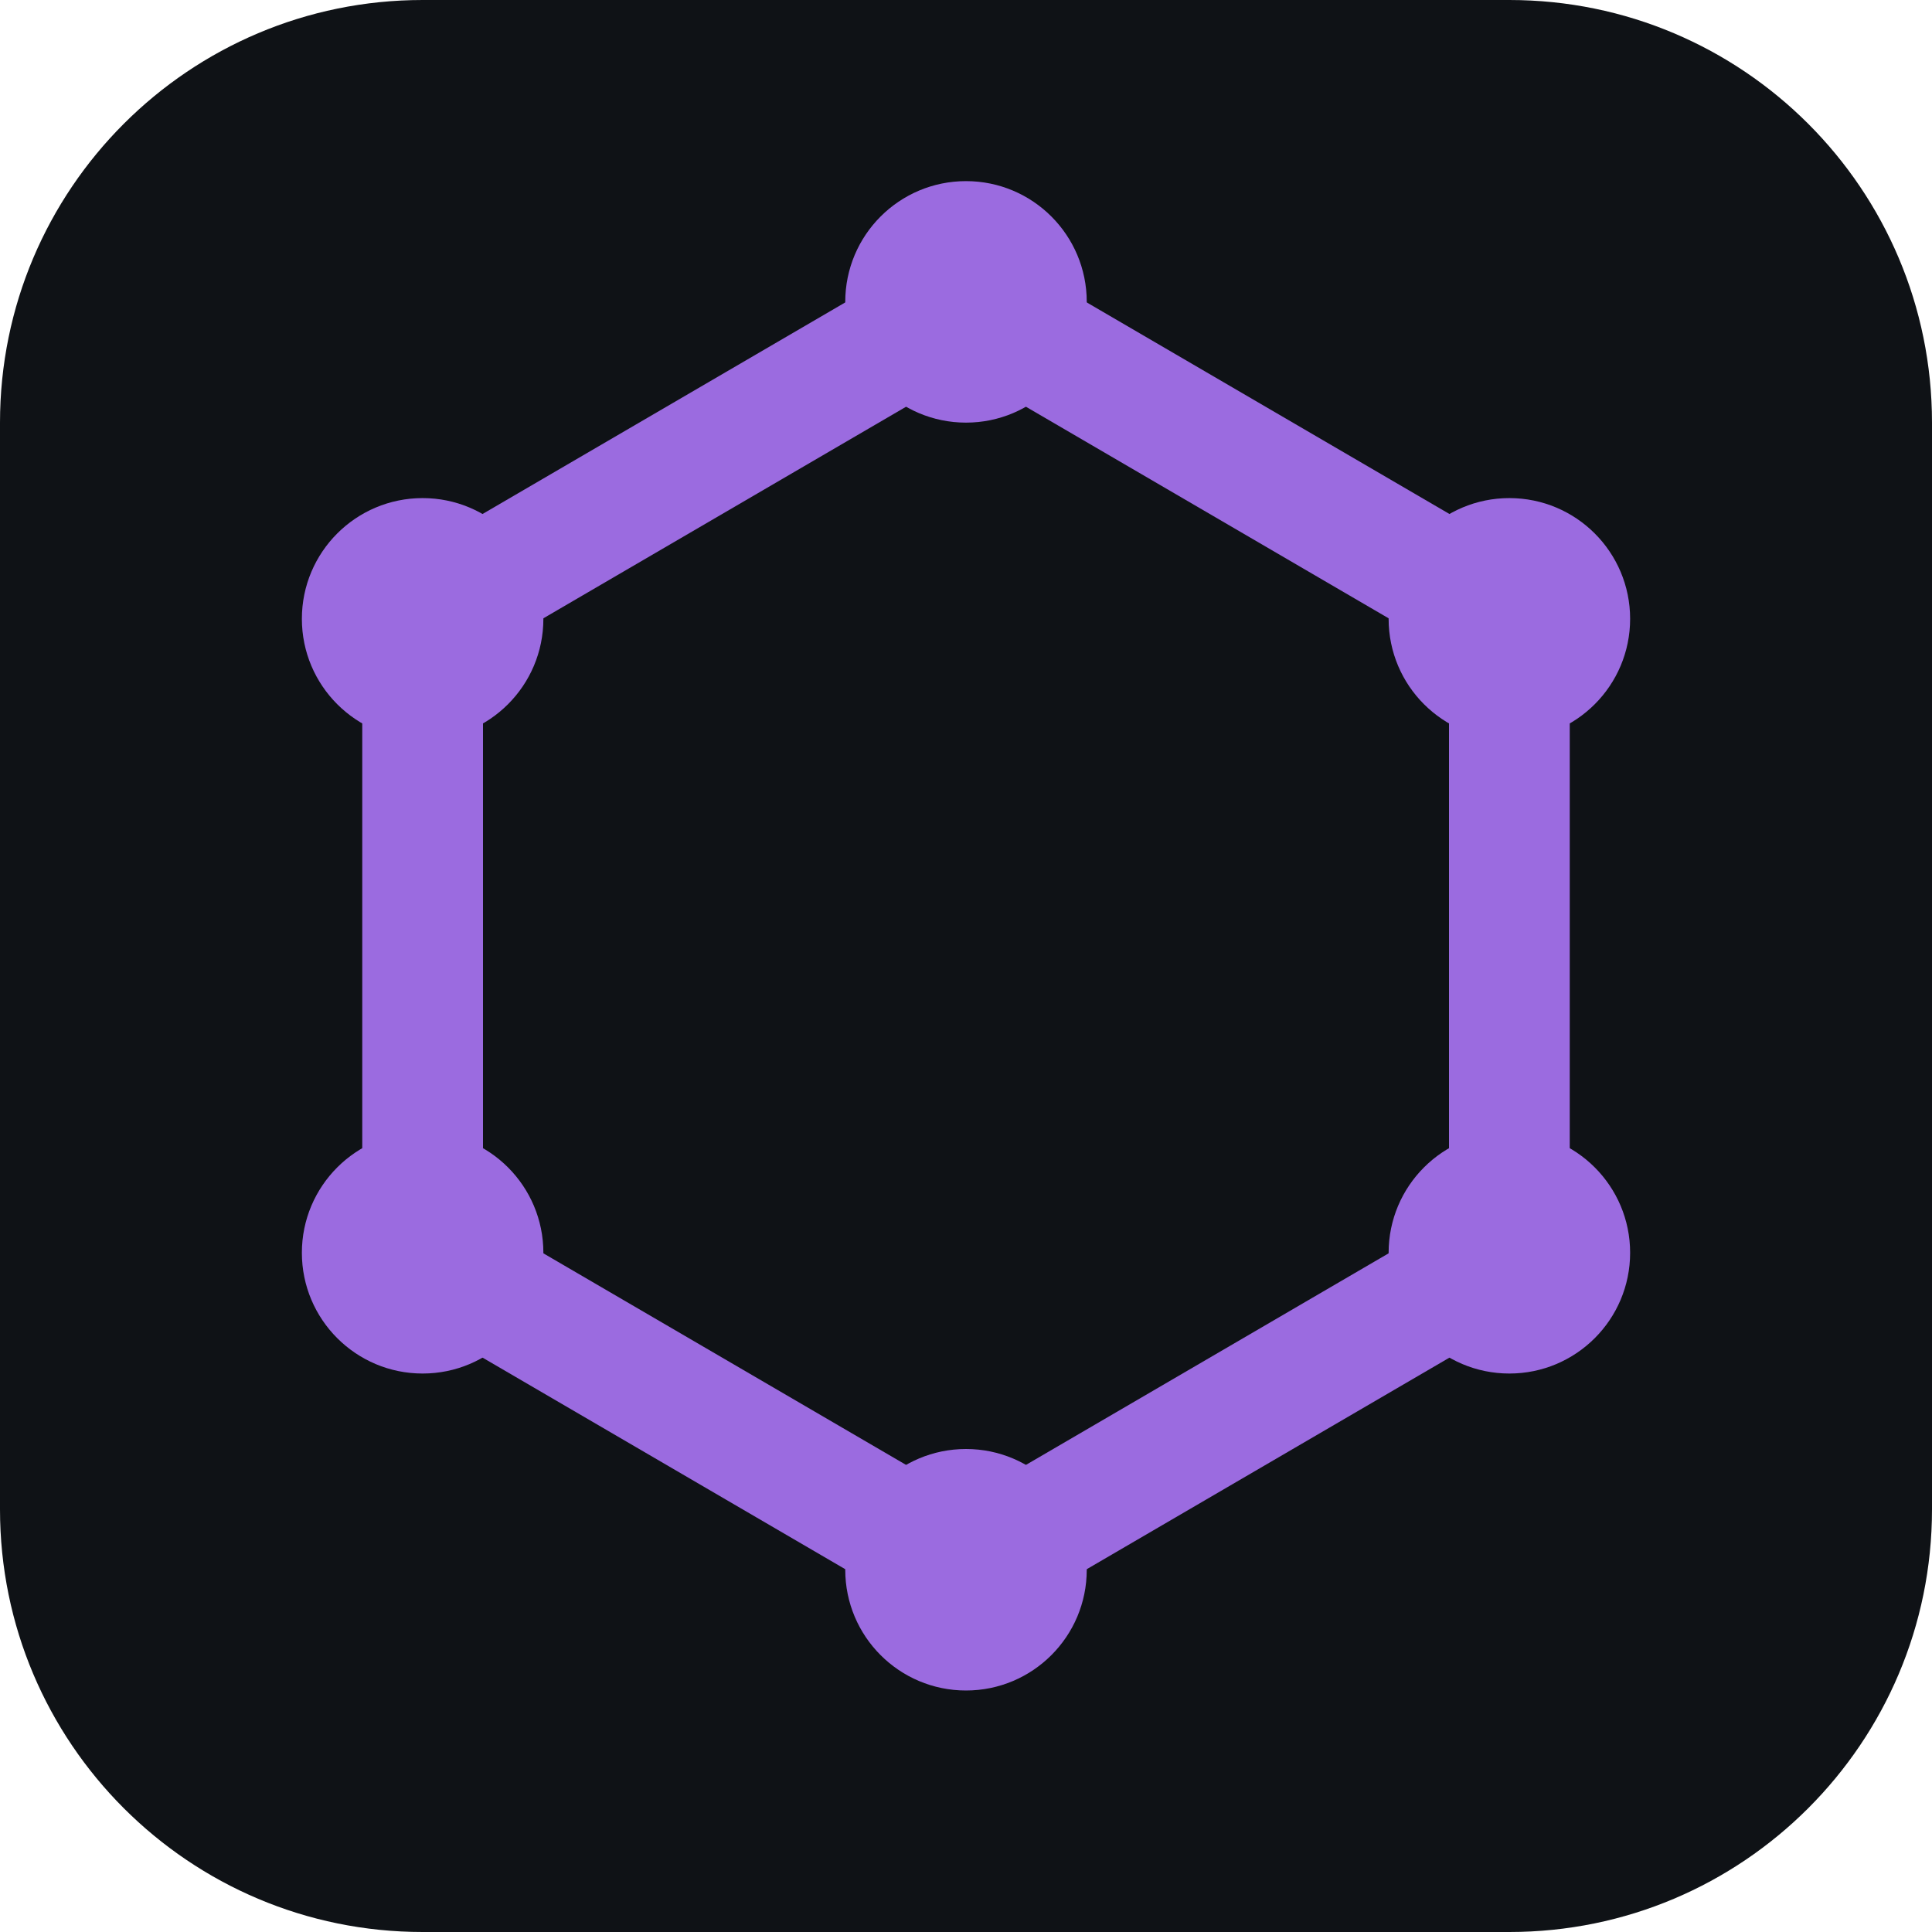
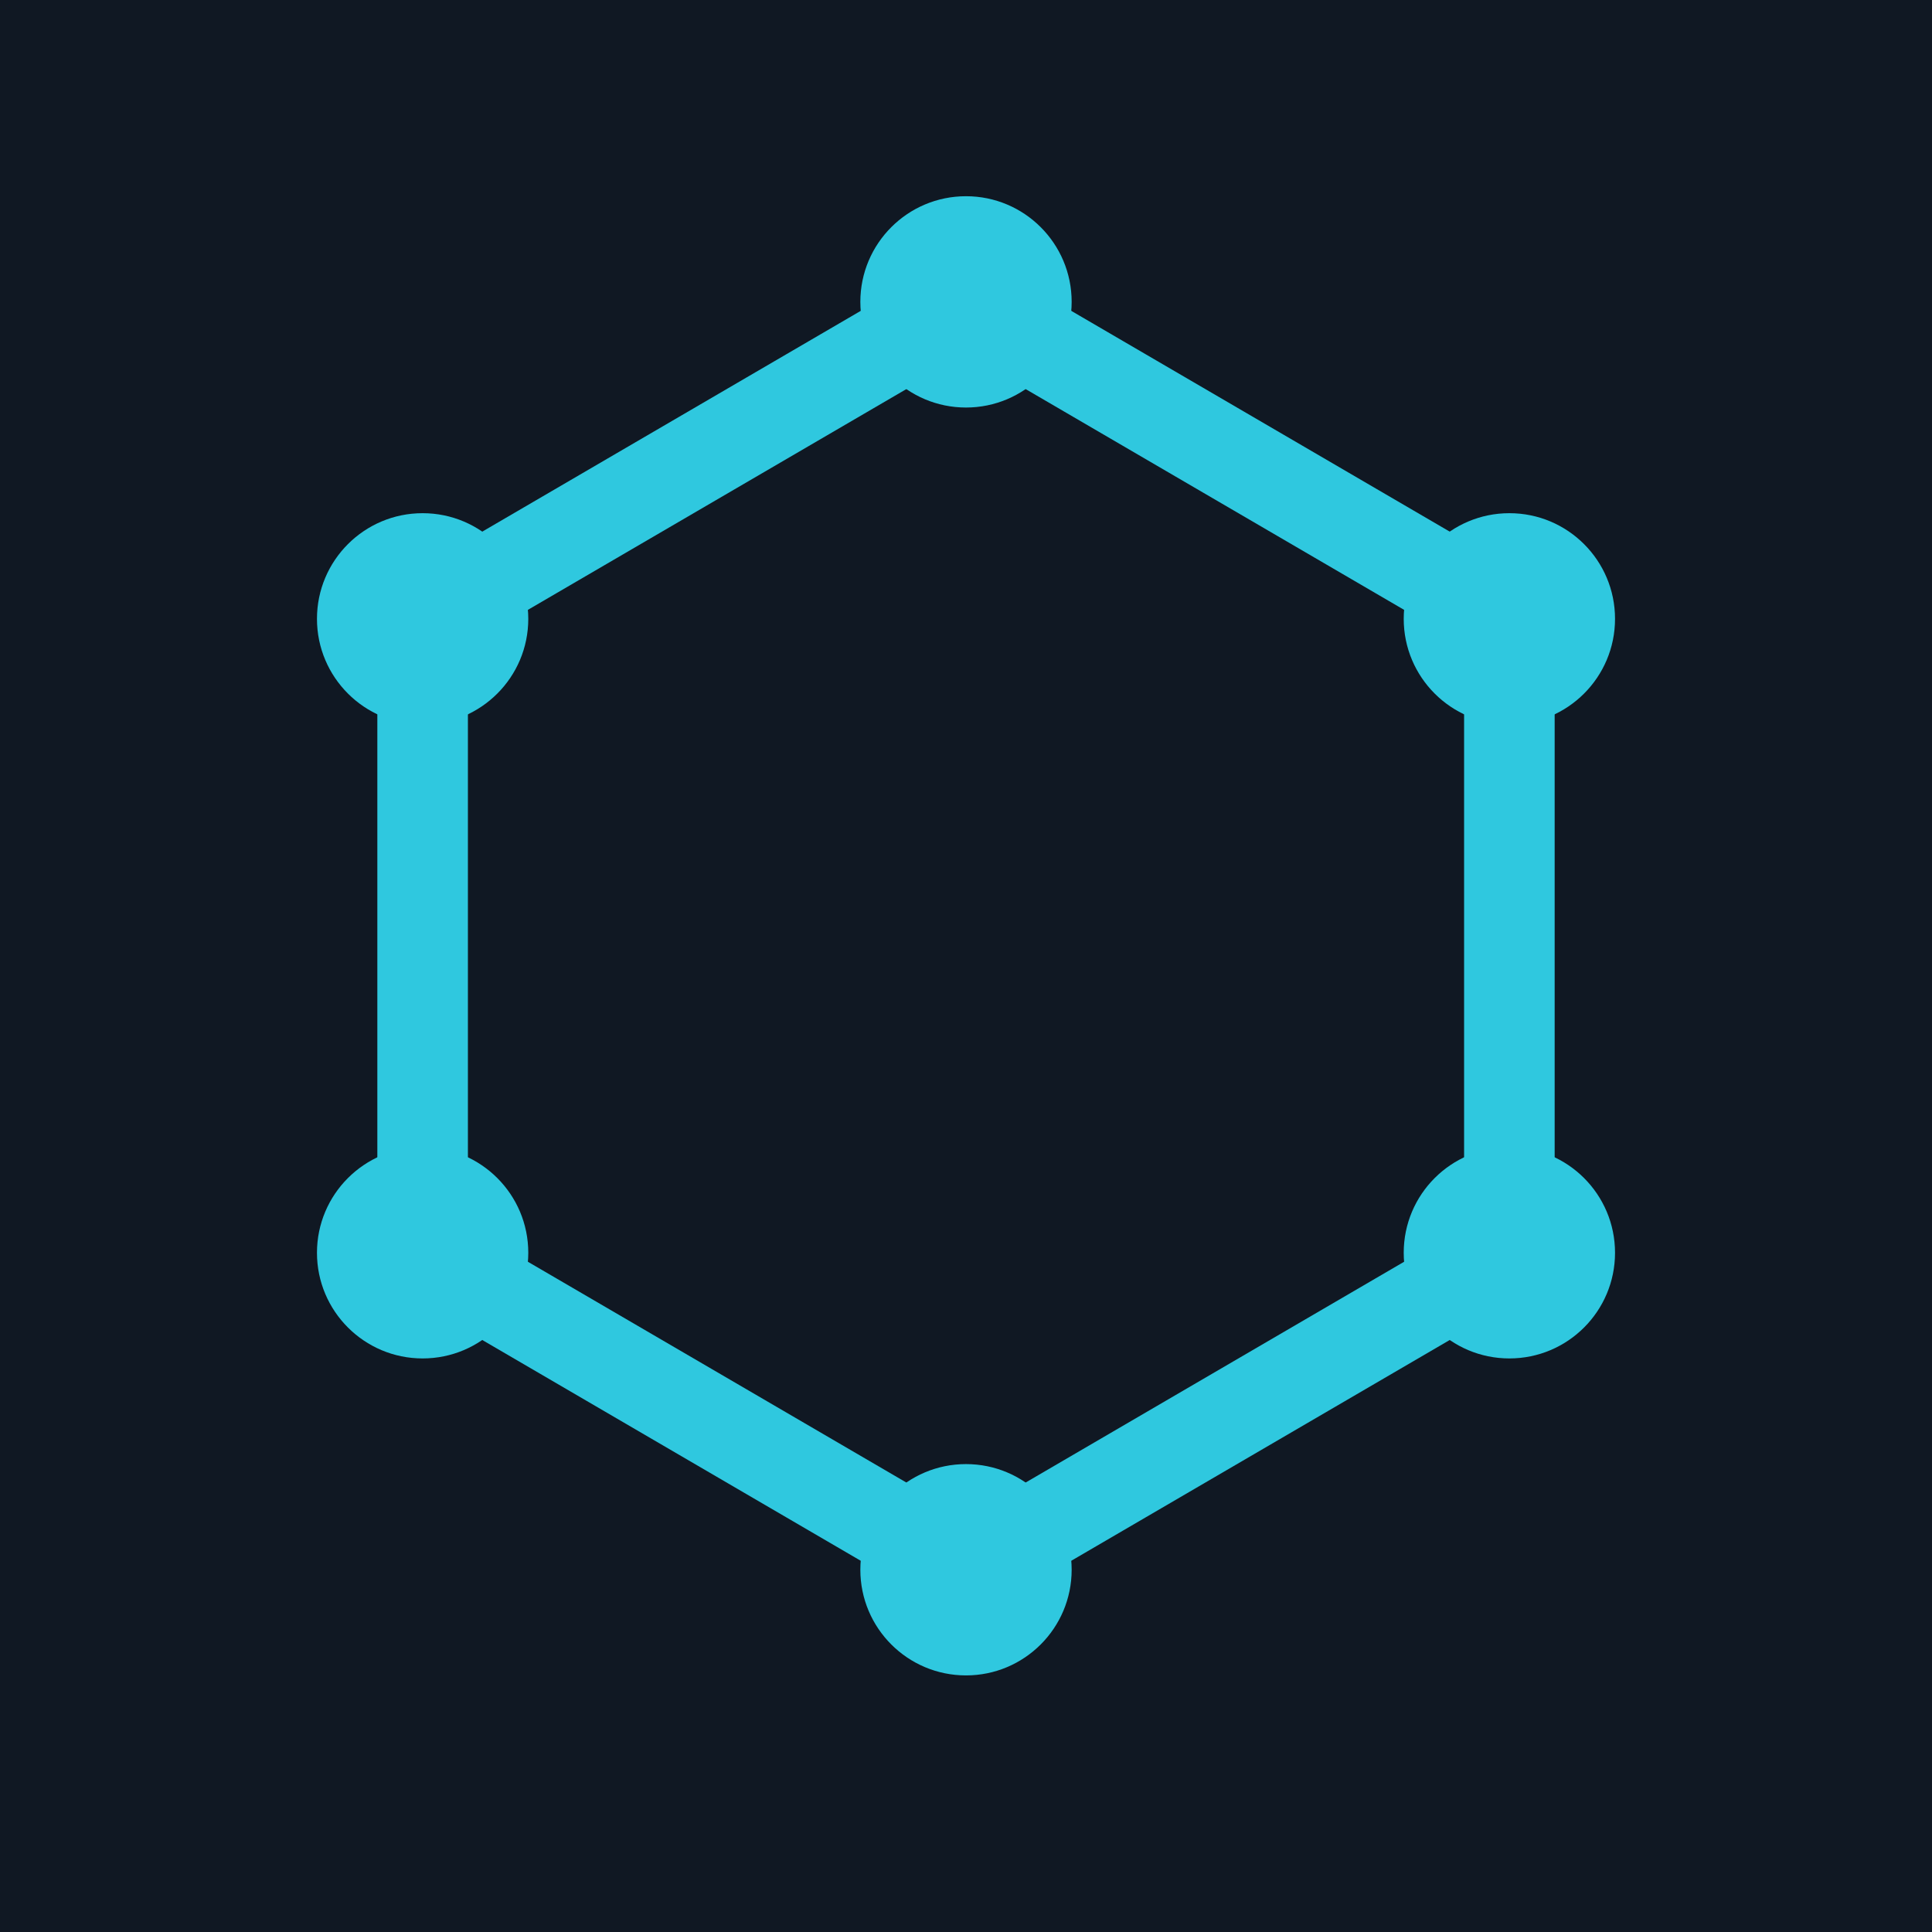
<svg xmlns="http://www.w3.org/2000/svg" viewBox="0 0 64 64">
-   <rect width="64" height="64" rx="14" fill="#0f1216" />
-   <polygon points="32,10 50,20.5 50,41.5 32,52 14,41.5 14,20.5" fill="none" stroke="#9b6be0" stroke-width="4" stroke-linejoin="round" />
-   <circle cx="32" cy="10" r="4" fill="#9b6be0" />
-   <circle cx="50" cy="20.5" r="4" fill="#9b6be0" />
-   <circle cx="50" cy="41.5" r="4" fill="#9b6be0" />
-   <circle cx="32" cy="52" r="4" fill="#9b6be0" />
-   <circle cx="14" cy="41.5" r="4" fill="#9b6be0" />
-   <circle cx="14" cy="20.5" r="4" fill="#9b6be0" />
+   <rect width="64" height="64" fill="#101823" />
+   <polygon points="32,10 50,20.5 50,41.5 32,52 14,41.5 14,20.5" fill="none" stroke="#2FC8DF" stroke-width="3" stroke-linejoin="miter" />
+   <circle cx="32" cy="10" r="3.5" fill="#2FC8DF" />
+   <circle cx="50" cy="20.5" r="3.5" fill="#2FC8DF" />
+   <circle cx="50" cy="41.5" r="3.5" fill="#2FC8DF" />
+   <circle cx="32" cy="52" r="3.5" fill="#2FC8DF" />
+   <circle cx="14" cy="41.5" r="3.5" fill="#2FC8DF" />
+   <circle cx="14" cy="20.5" r="3.5" fill="#2FC8DF" />
</svg>
